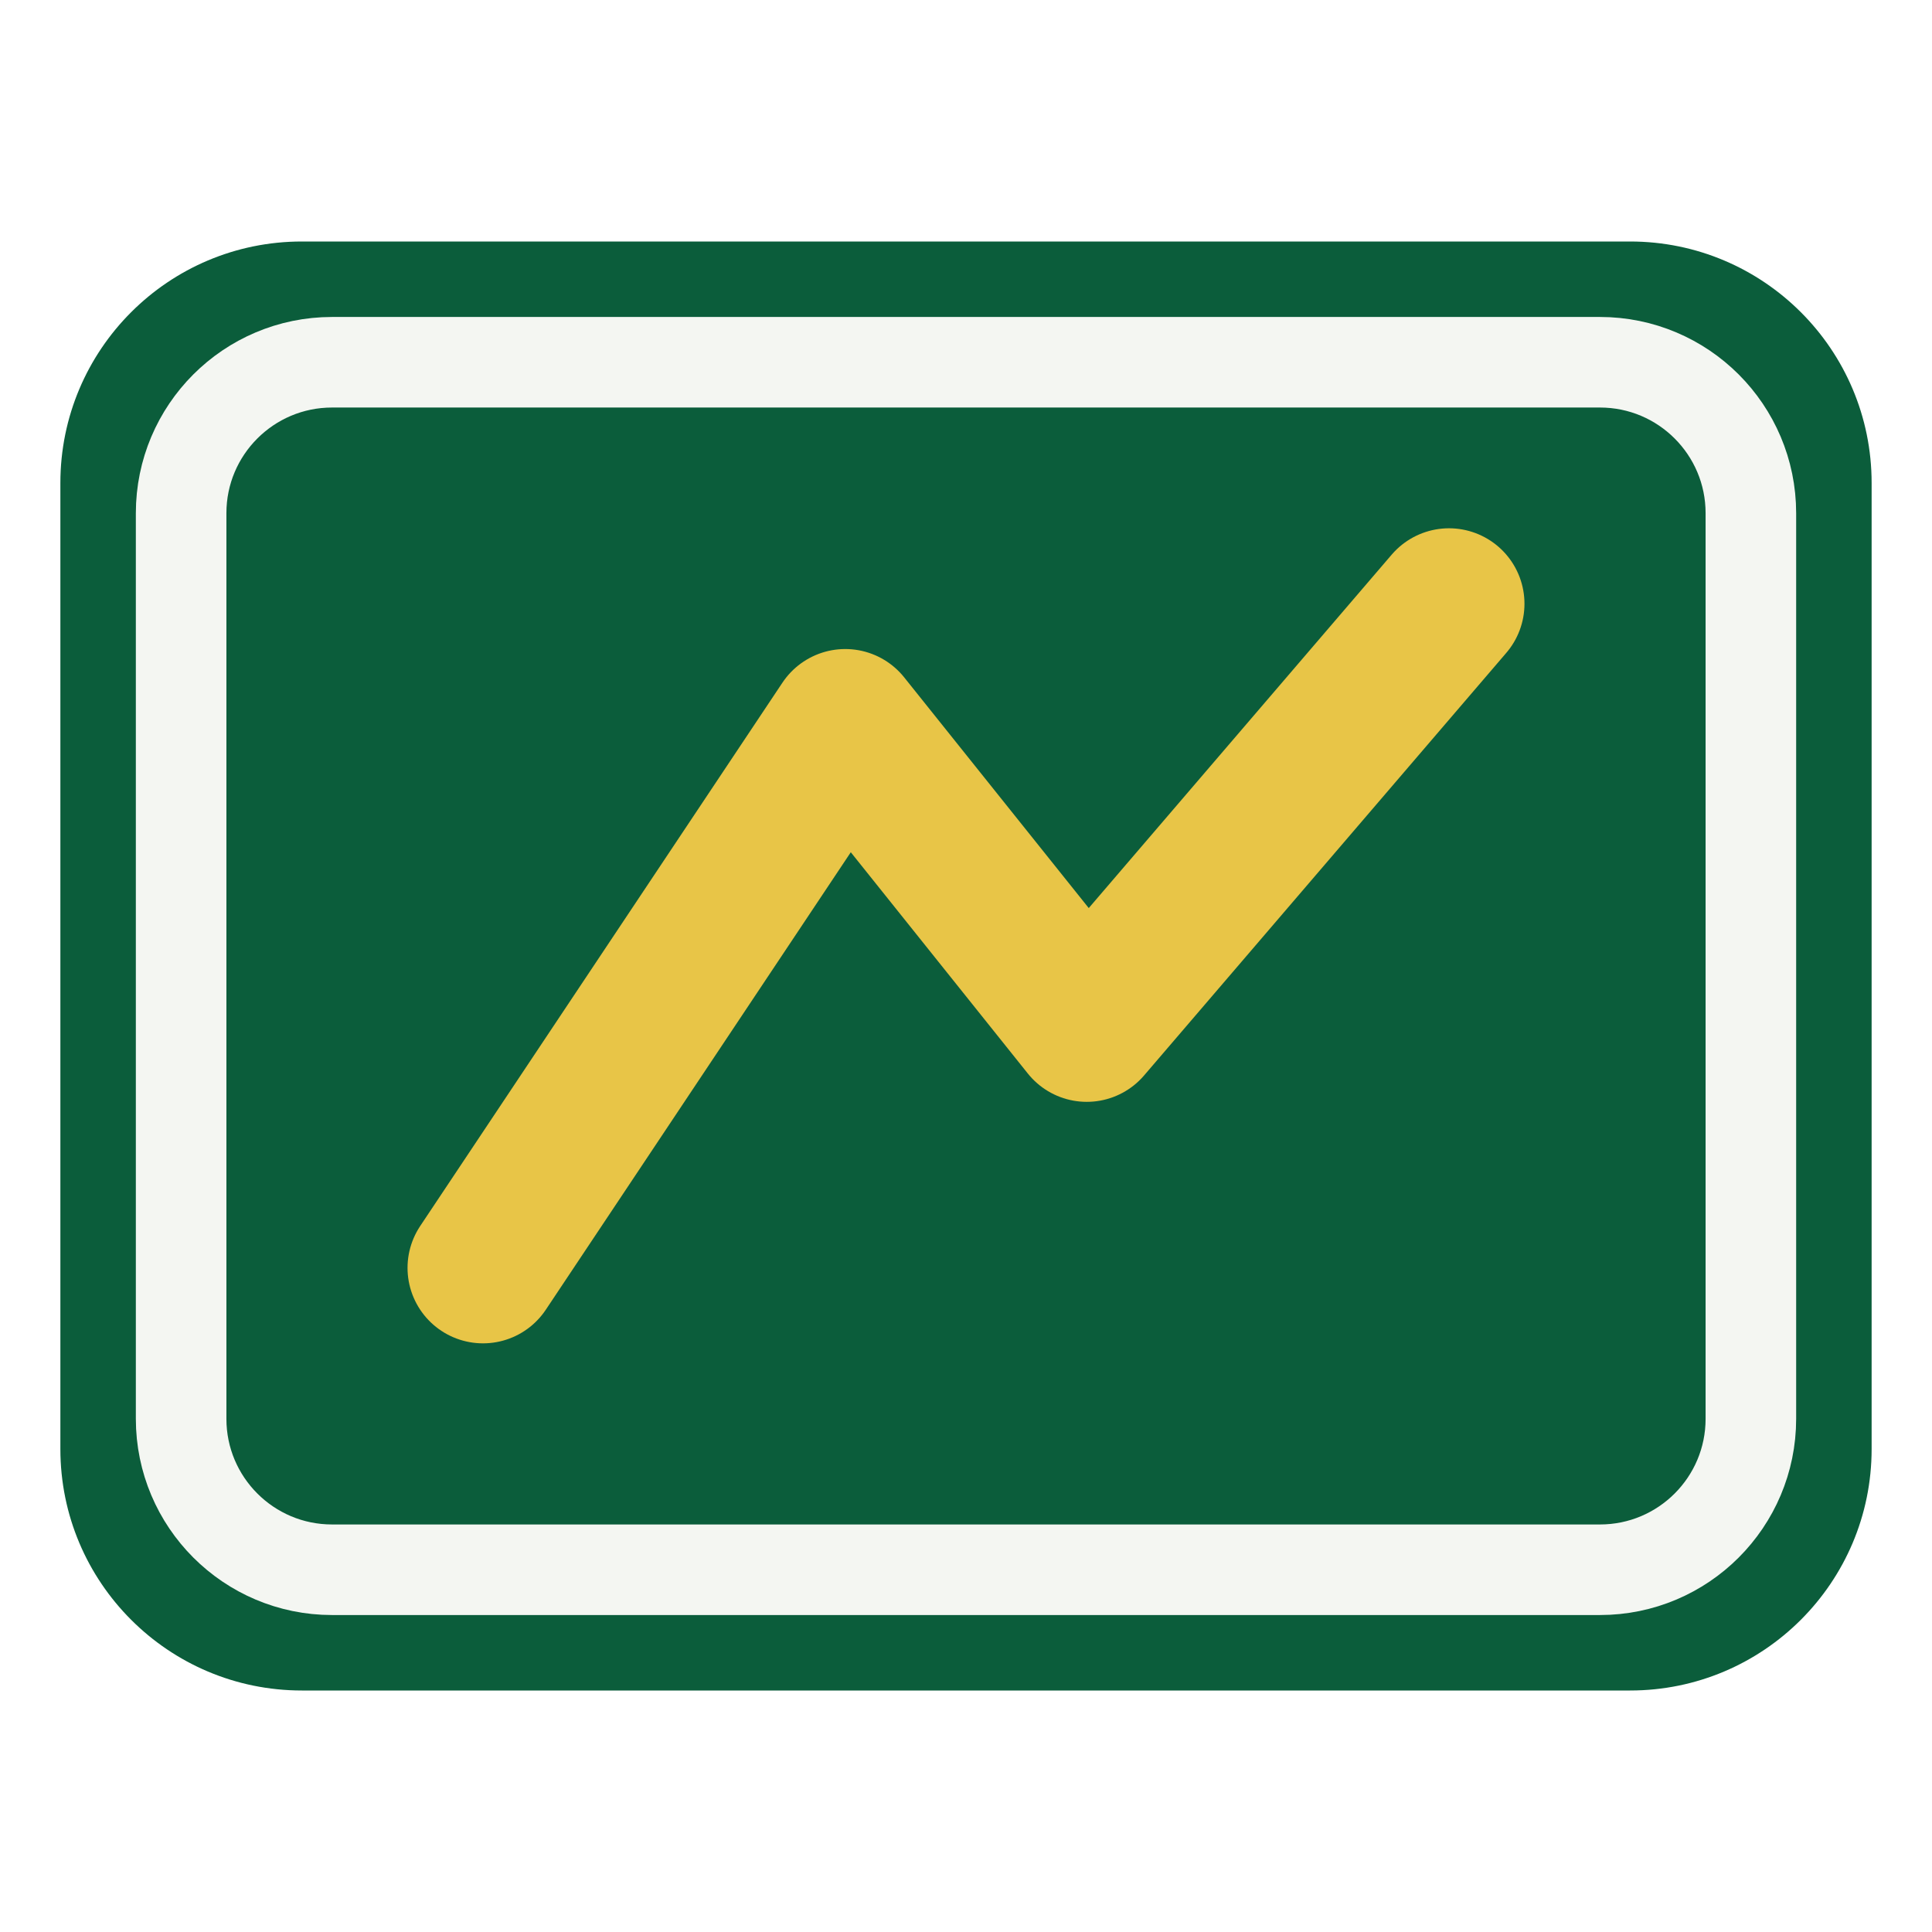
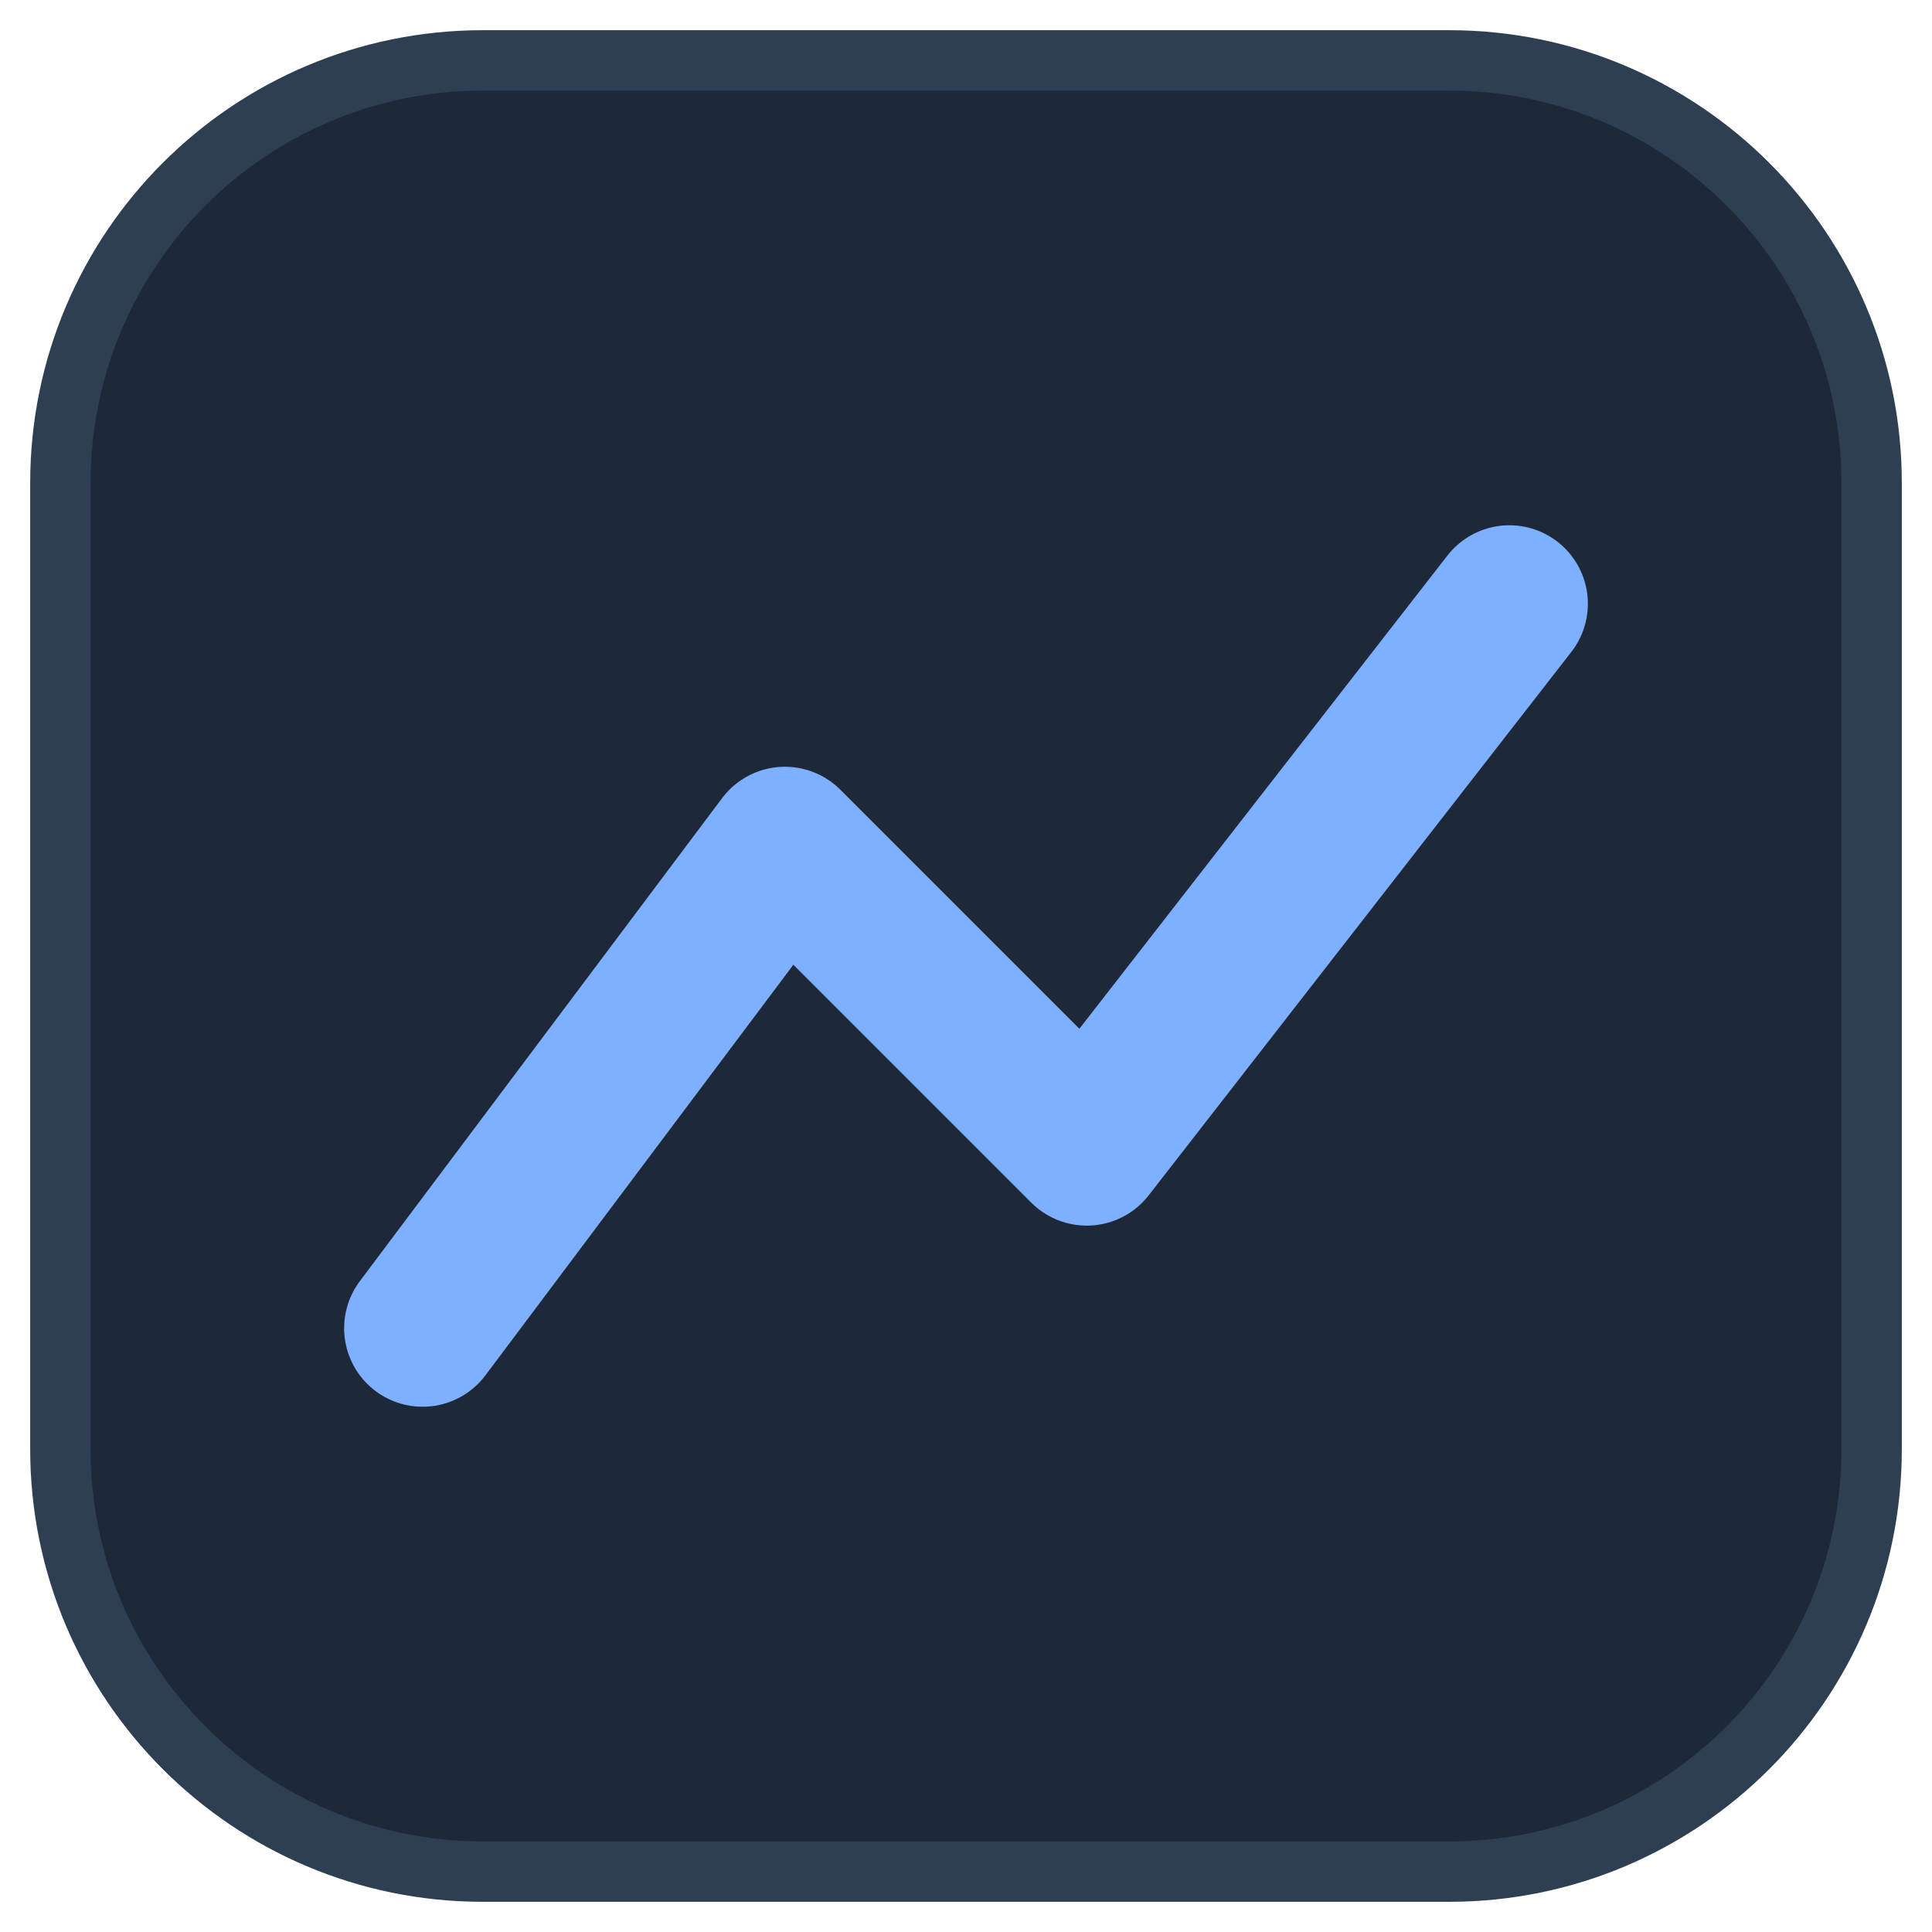
<svg xmlns="http://www.w3.org/2000/svg" viewBox="0 0 32 32">
-   <rect x="1" y="4" width="30" height="24" rx="4" fill="#0B5D3B" />
-   <rect x="3" y="6" width="26" height="20" rx="2.5" fill="none" stroke="#F4F6F2" stroke-width="1.5" />
-   <path d="M8 21 L14 12 L18 17 L24 10" fill="none" stroke="#E8C547" stroke-width="2.5" stroke-linecap="round" stroke-linejoin="round" />
+   <rect x="1" y="1" width="30" height="30" rx="7" fill="#1D2939" stroke="#2E3E53" />
+   <path d="M7 22 L13 14 L18 19 L25 10" fill="none" stroke="#7FB0FF" stroke-width="2.6" stroke-linecap="round" stroke-linejoin="round" />
</svg>
